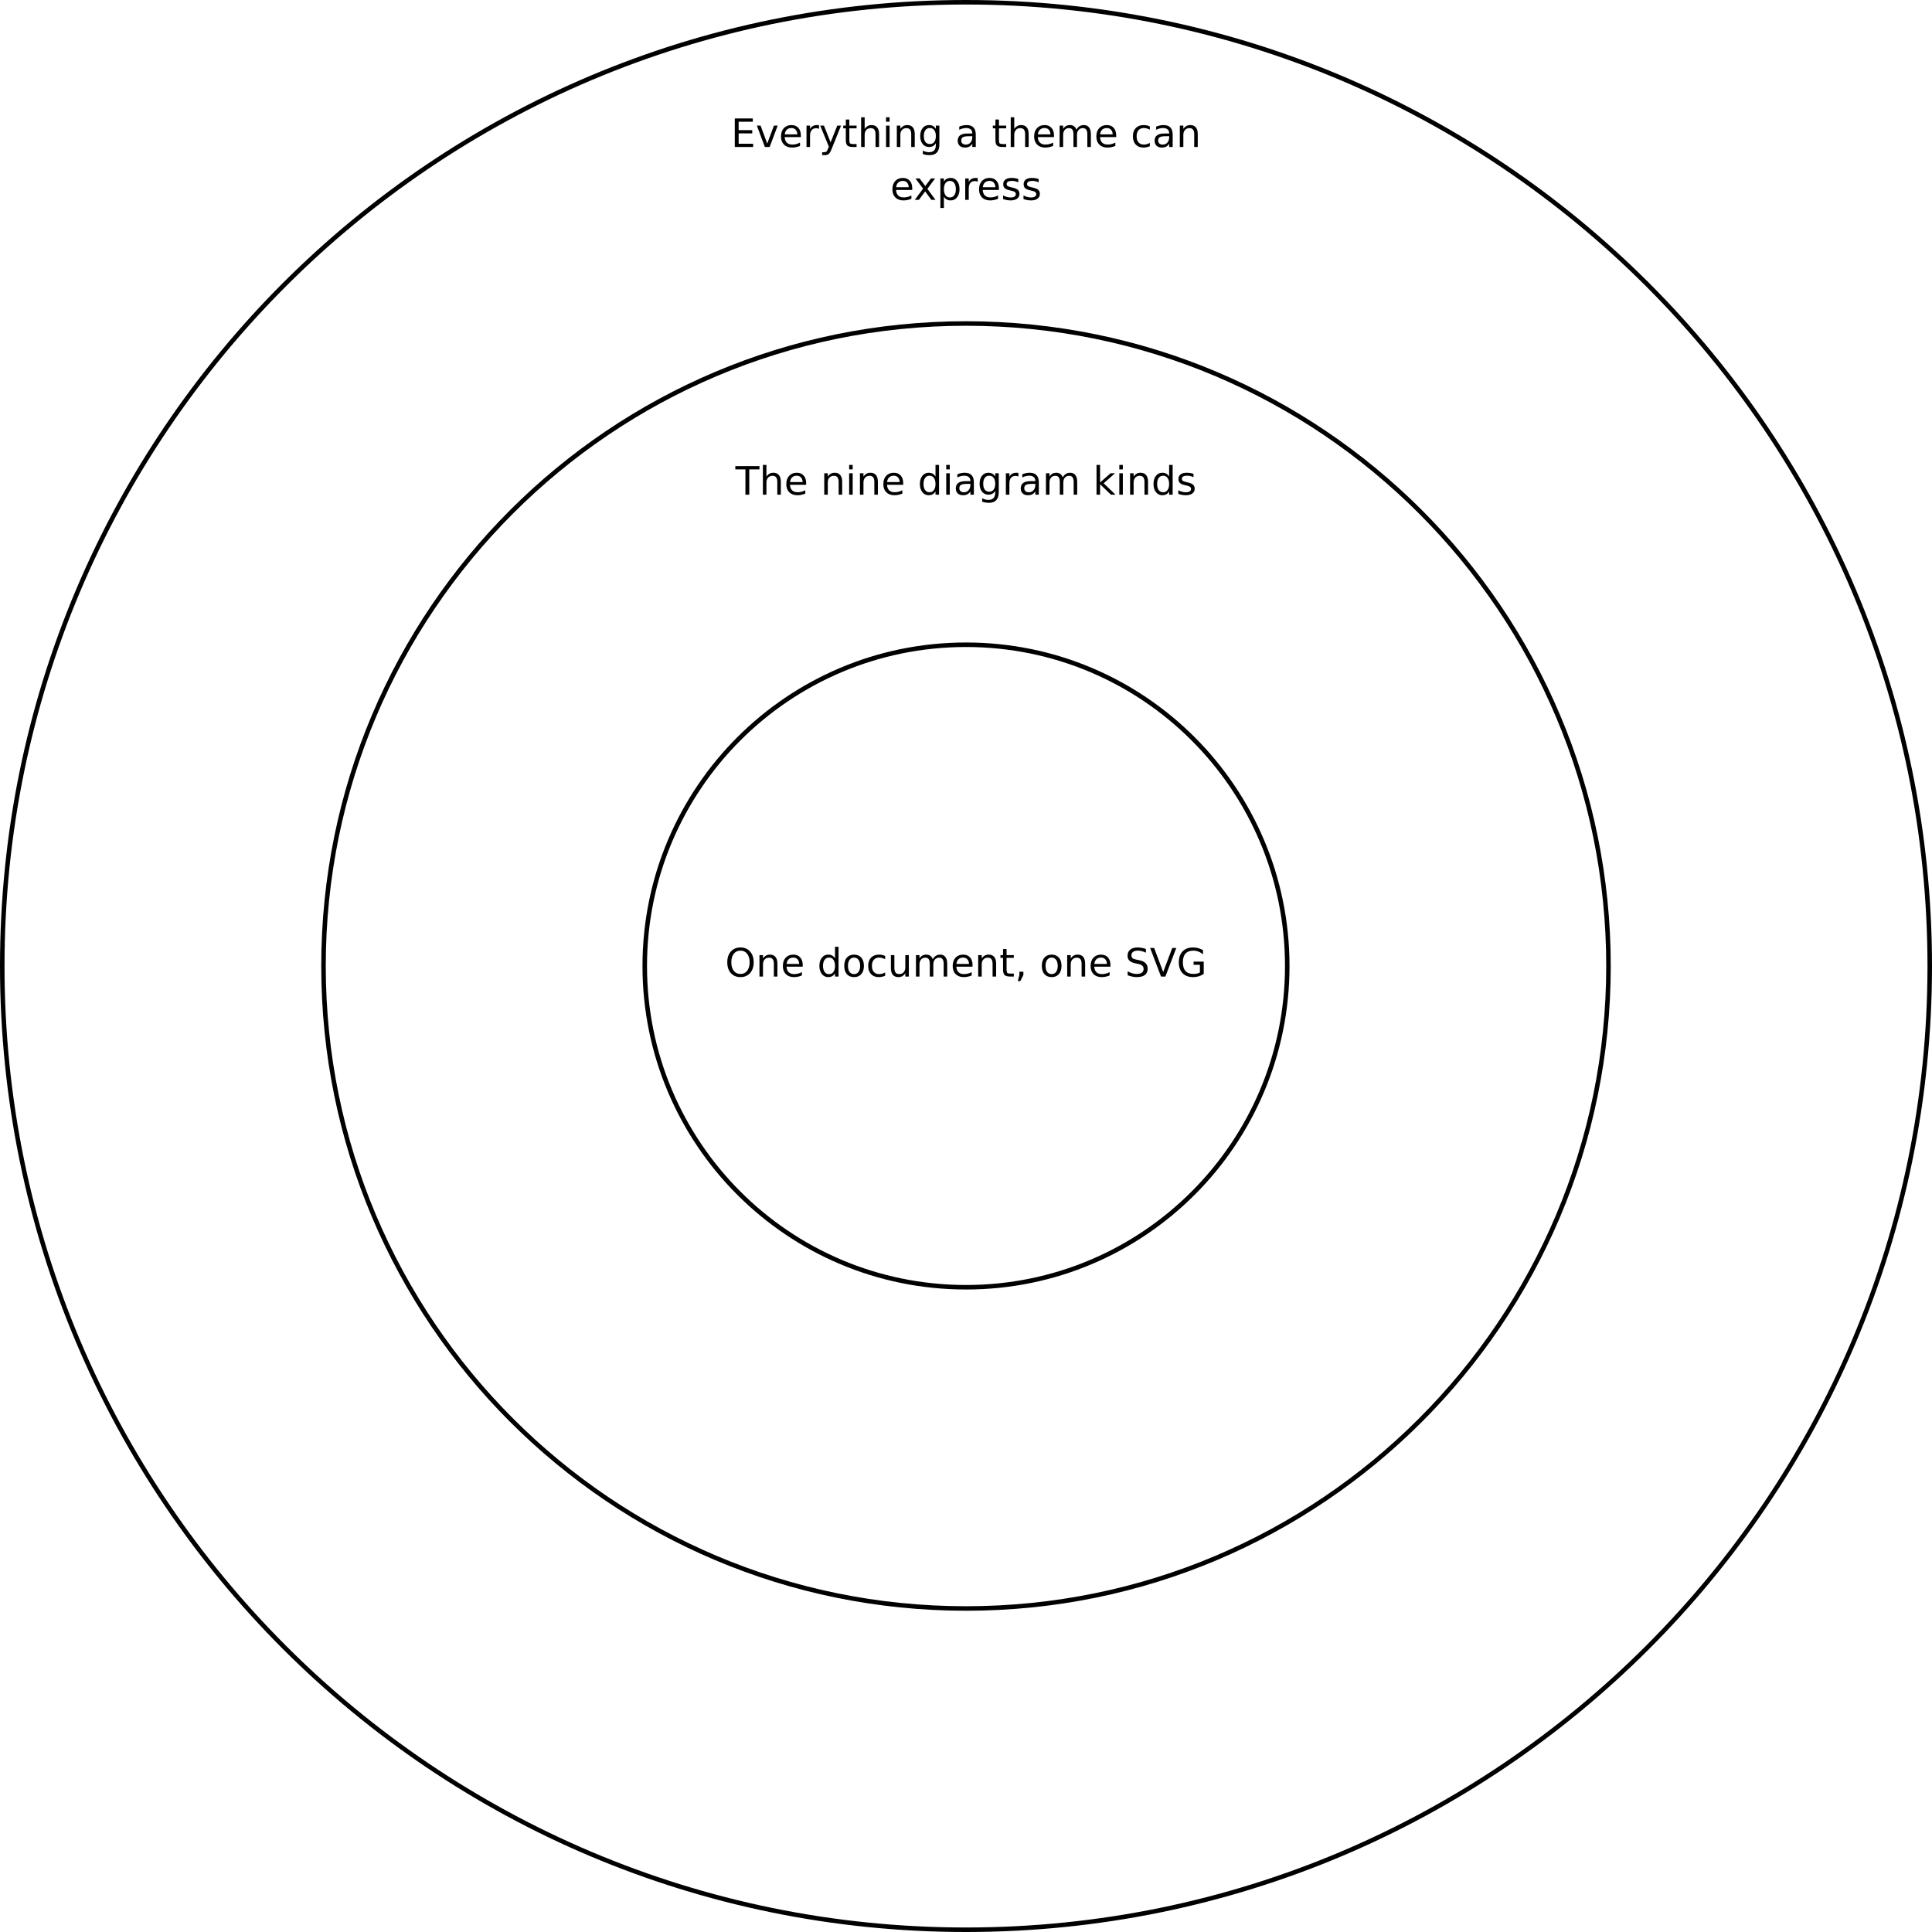
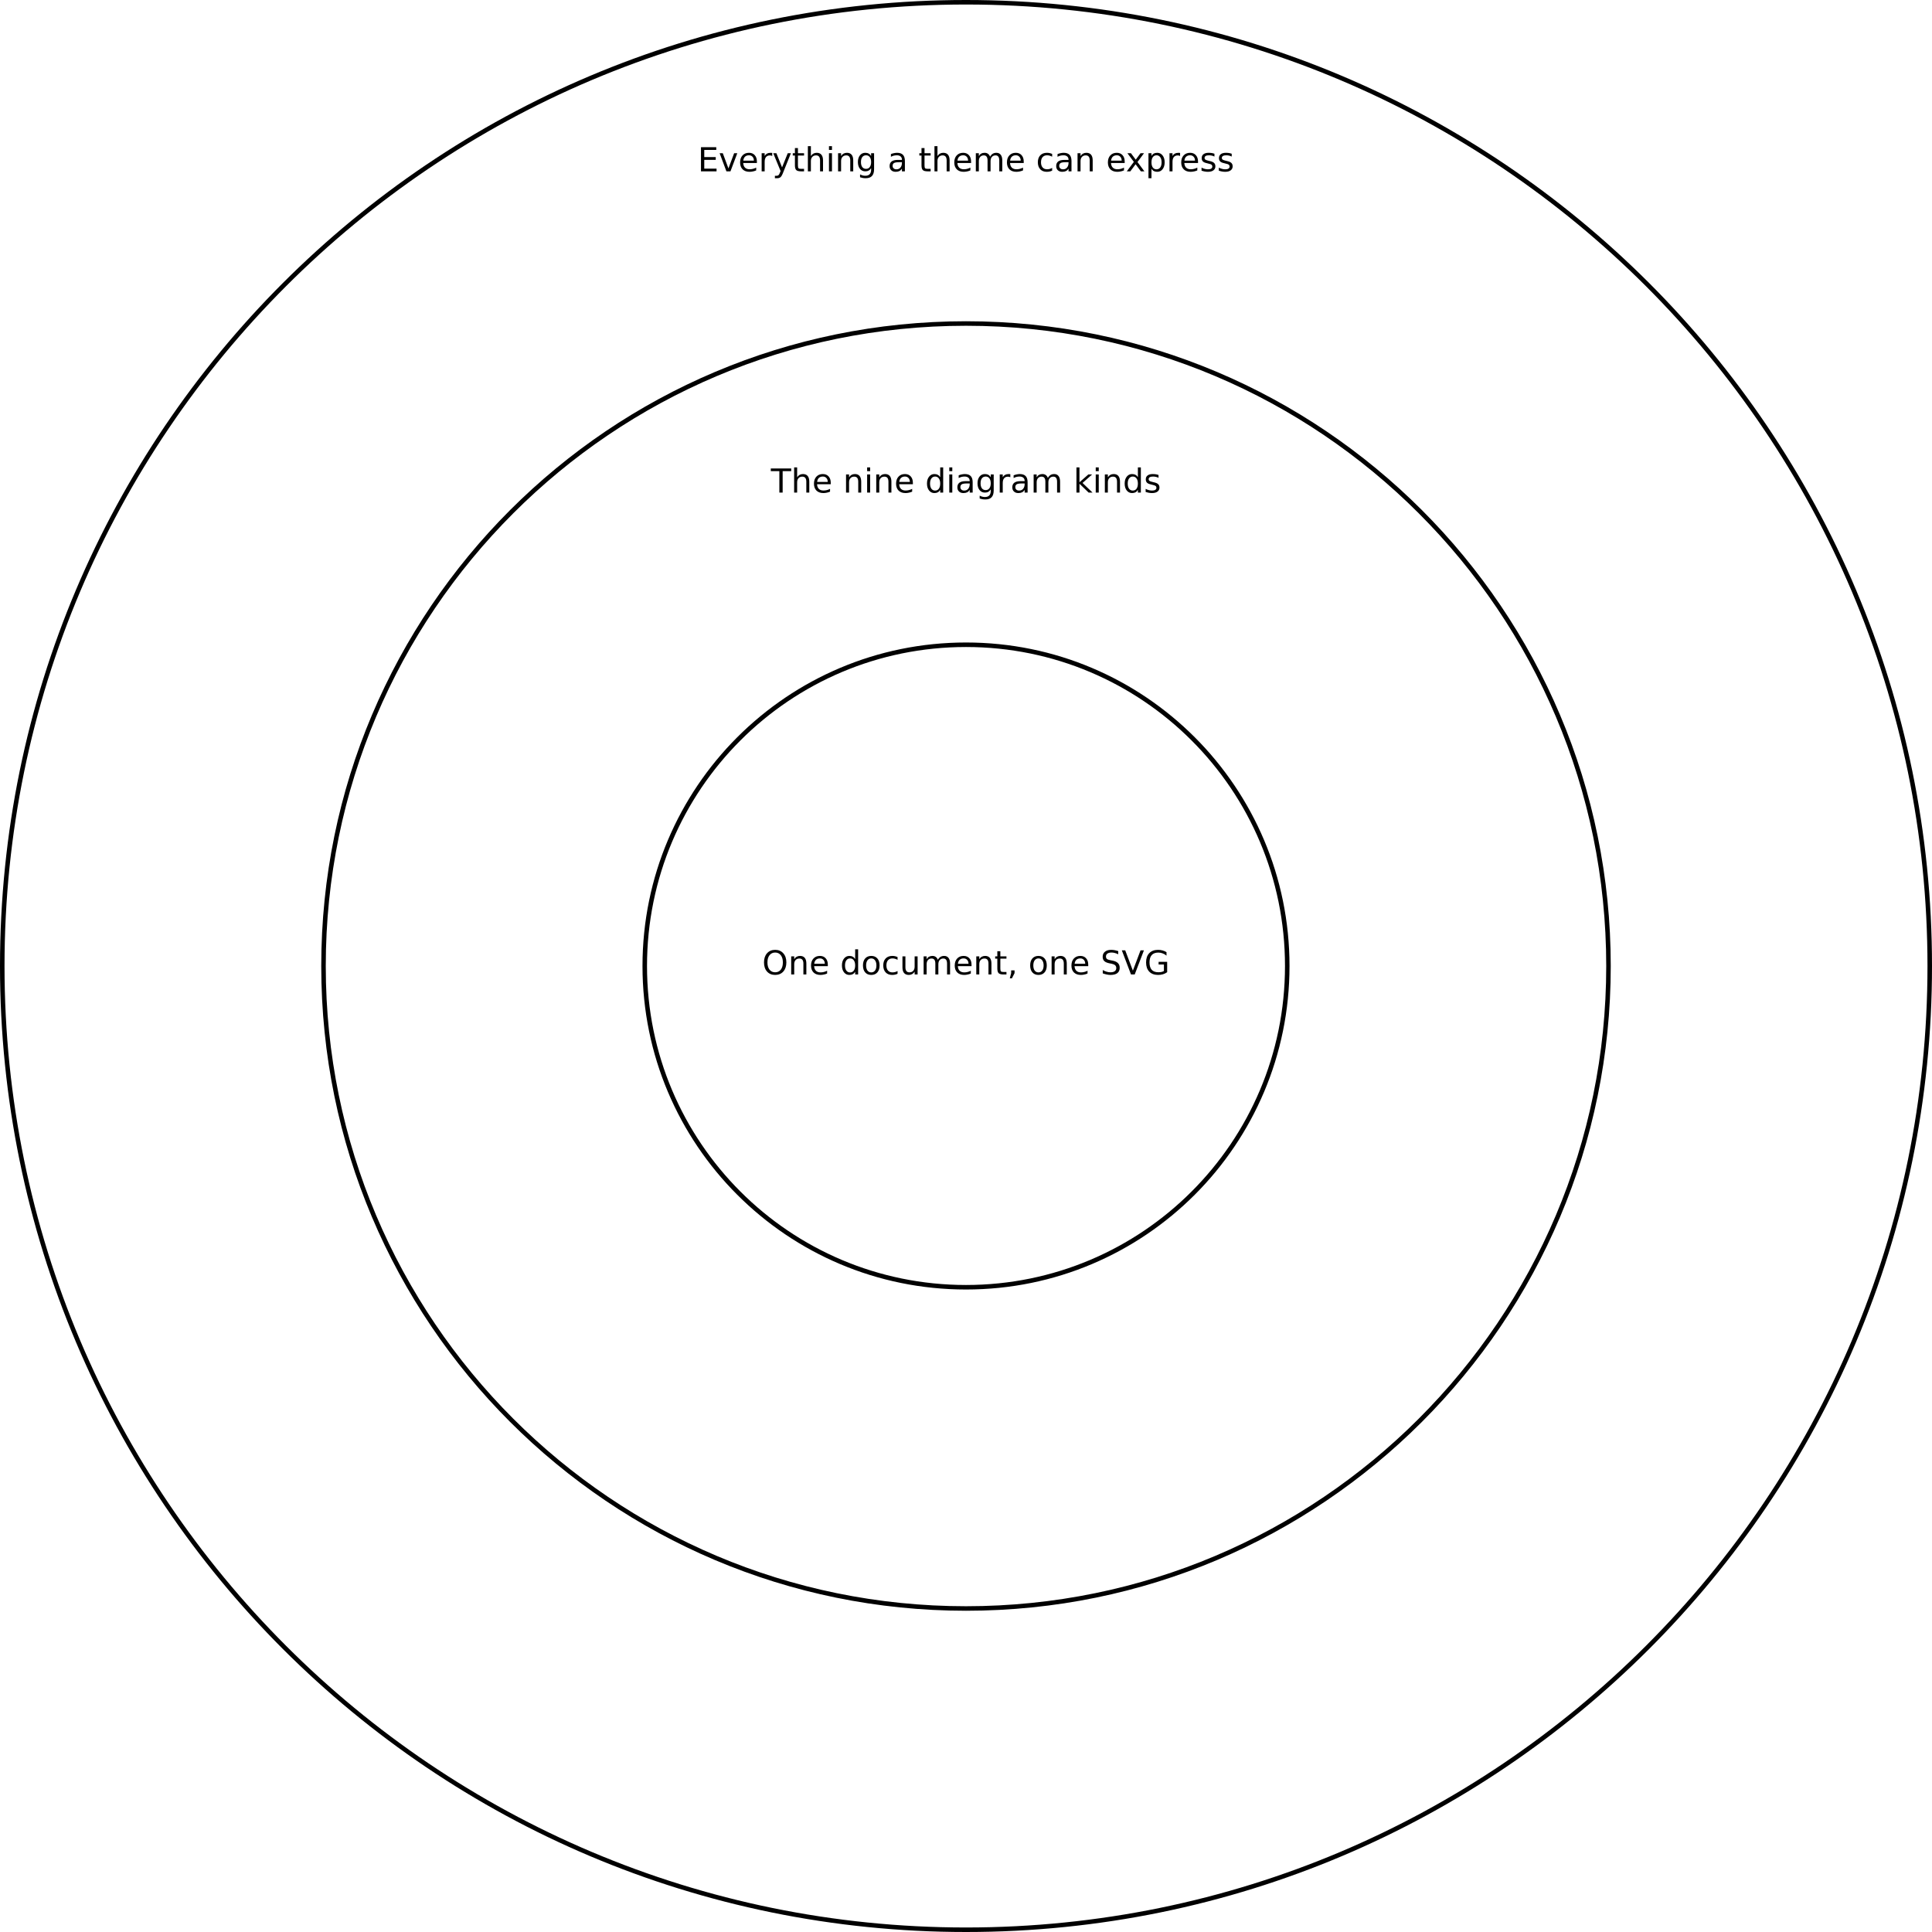
- <svg xmlns="http://www.w3.org/2000/svg" viewBox="-0.75 -0.75 641.5 641.5" role="img" aria-labelledby="ds6cf4998d0a-title ds6cf4998d0a-desc">
+ <svg xmlns="http://www.w3.org/2000/svg" viewBox="-0.75 -0.75 641.5 641.5" role="img" aria-labelledby="dsf0c273f33c-title dsf0c273f33c-desc">
  <ellipse cx="320" cy="320" rx="320" ry="320" fill="none" stroke="currentColor" stroke-width="1.5" />
  <ellipse cx="320" cy="320" rx="213.333" ry="213.333" fill="none" stroke="currentColor" stroke-width="1.5" />
  <ellipse cx="320" cy="320" rx="106.667" ry="106.667" fill="none" stroke="currentColor" stroke-width="1.5" />
-   <text x="320" y="48.059" font-family="'DejaVu Sans', sans-serif" font-size="13" fill="currentColor" text-anchor="middle">
-     <tspan>Everything a theme can</tspan>
+   <text x="320" y="56.141" font-family="'DejaVu Sans', sans-serif" font-size="11" fill="currentColor" text-anchor="middle">
+     <tspan>Everything a theme can express</tspan>
  </text>
-   <text x="320" y="65.609" font-family="'DejaVu Sans', sans-serif" font-size="13" fill="currentColor" text-anchor="middle">
-     <tspan>express</tspan>
-   </text>
-   <text x="320" y="163.5" font-family="'DejaVu Sans', sans-serif" font-size="13" fill="currentColor" text-anchor="middle">
+   <text x="320" y="162.808" font-family="'DejaVu Sans', sans-serif" font-size="11" fill="currentColor" text-anchor="middle">
    <tspan>The nine diagram kinds</tspan>
  </text>
-   <text x="320" y="323.5" font-family="'DejaVu Sans', sans-serif" font-size="13" fill="currentColor" text-anchor="middle">
+   <text x="320" y="322.808" font-family="'DejaVu Sans', sans-serif" font-size="11" fill="currentColor" text-anchor="middle">
    <tspan>One document, one SVG</tspan>
  </text>
</svg>
